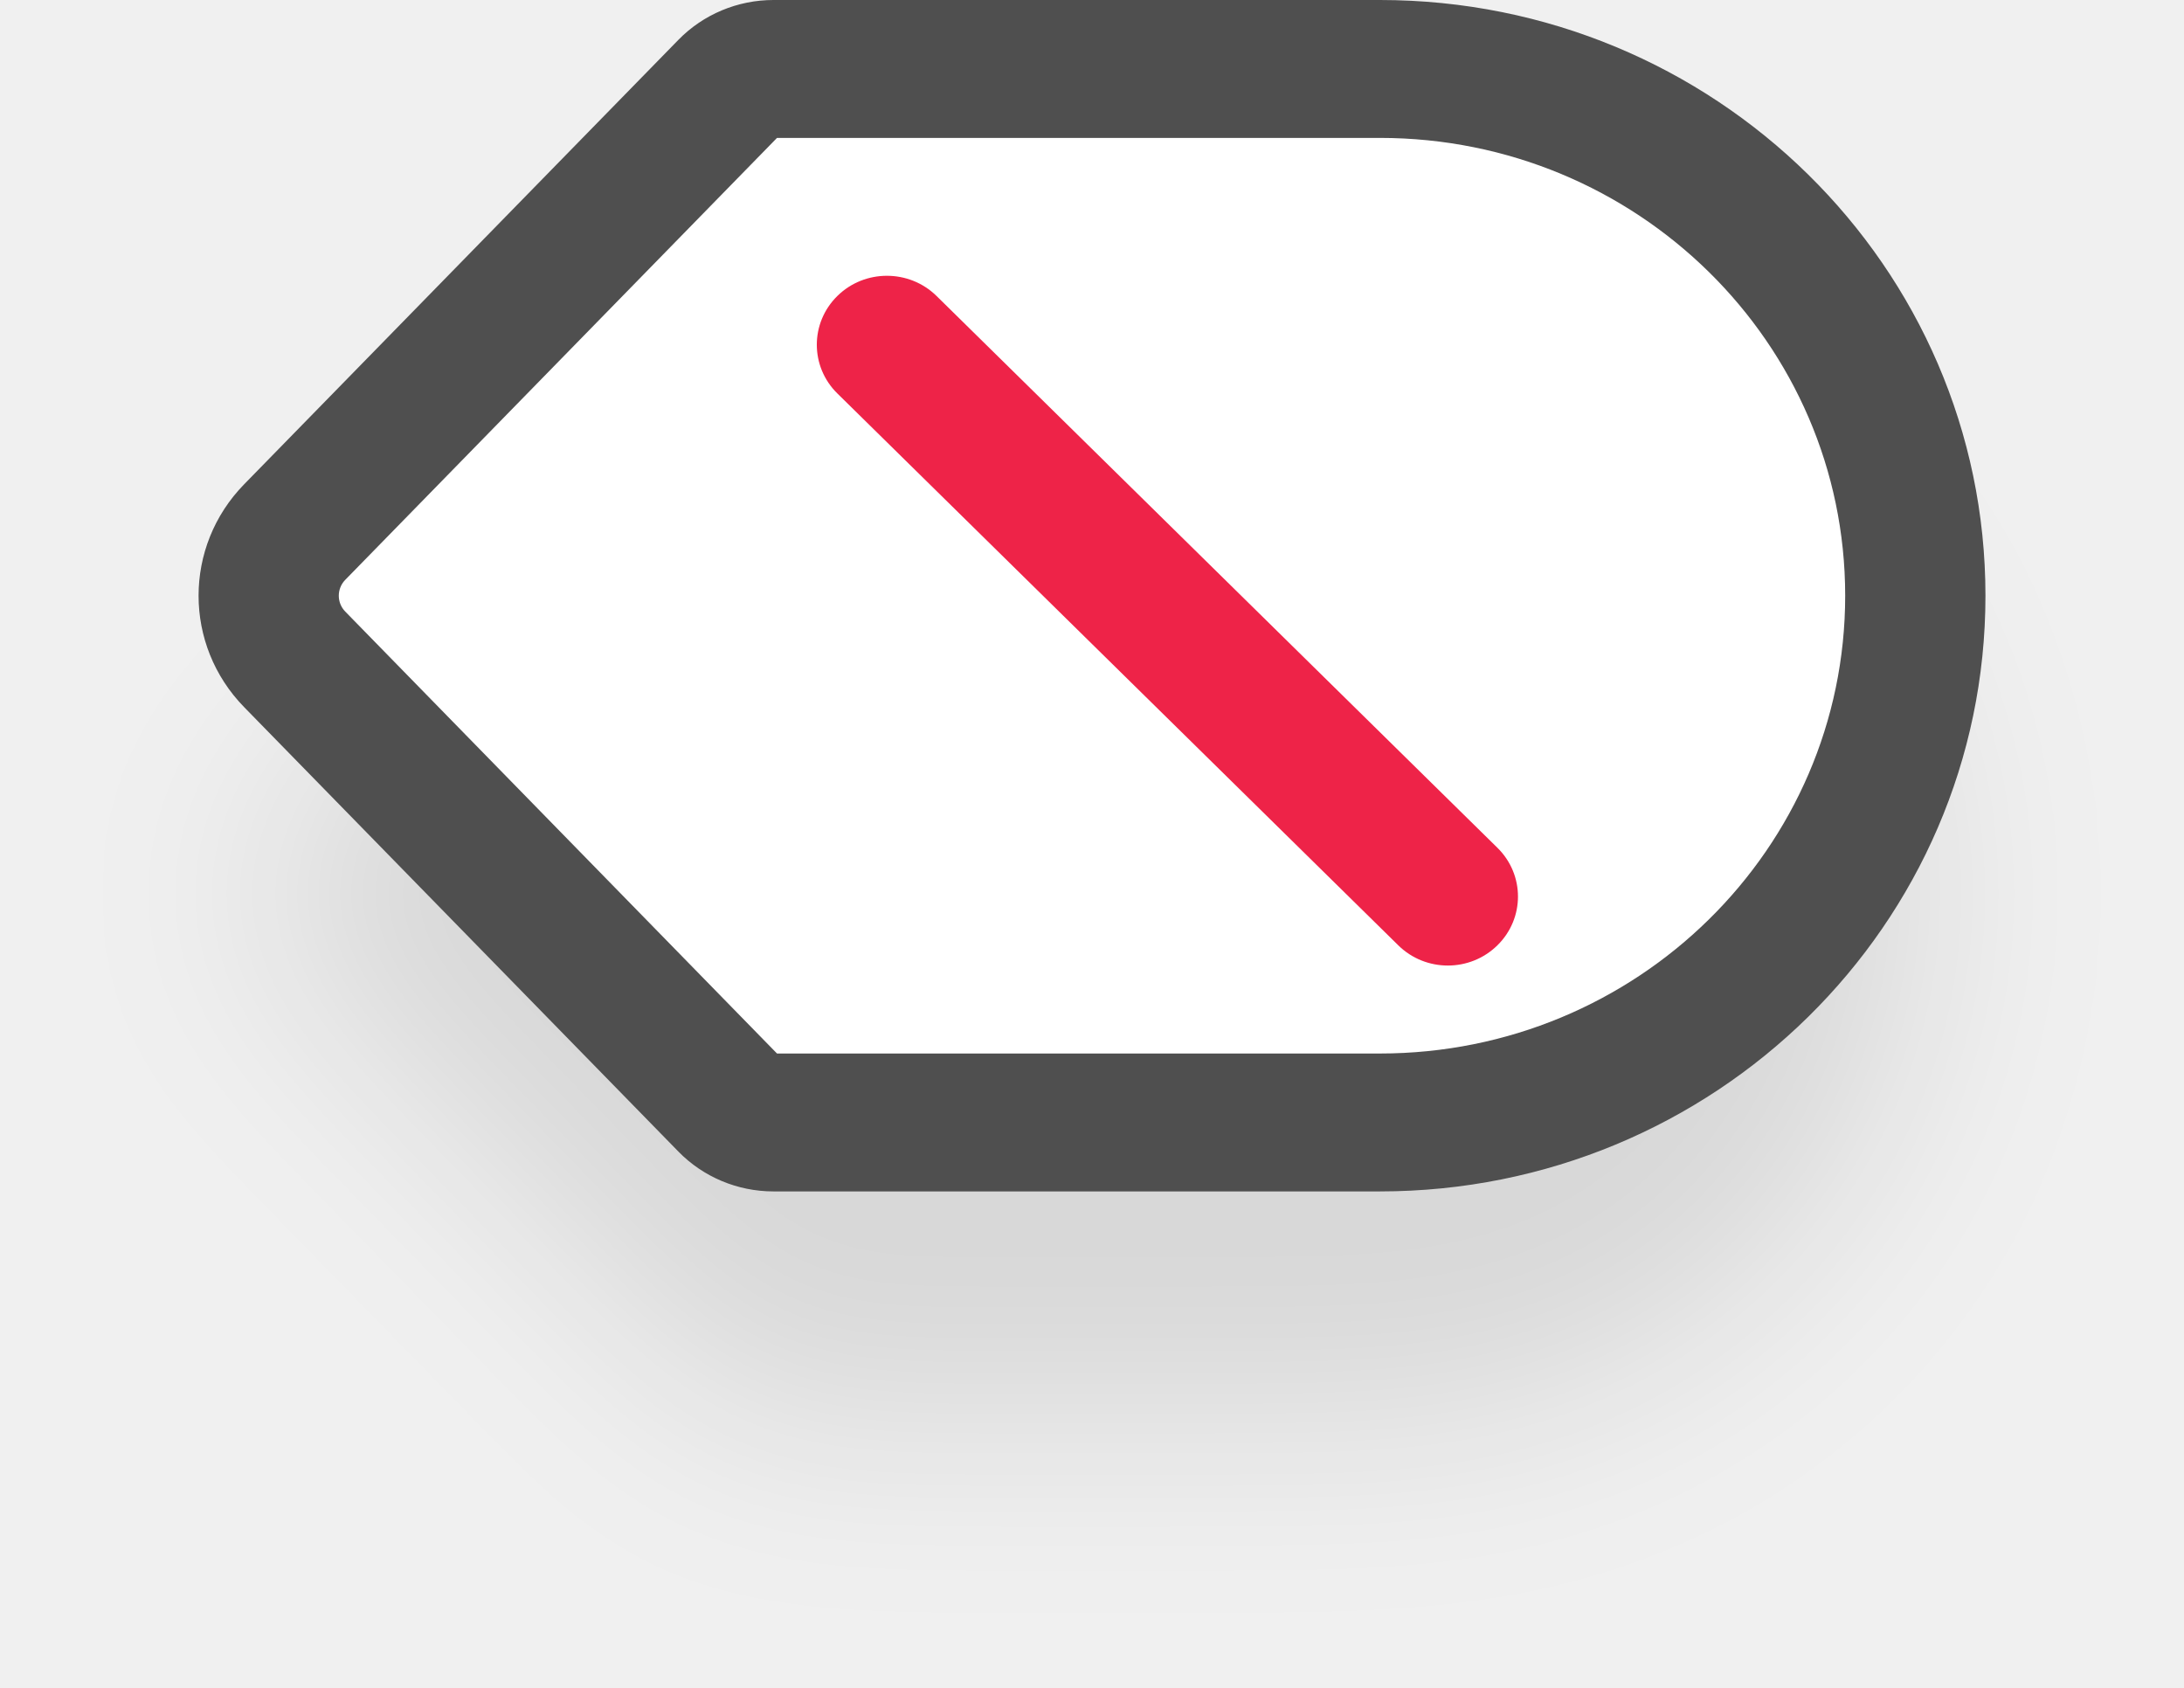
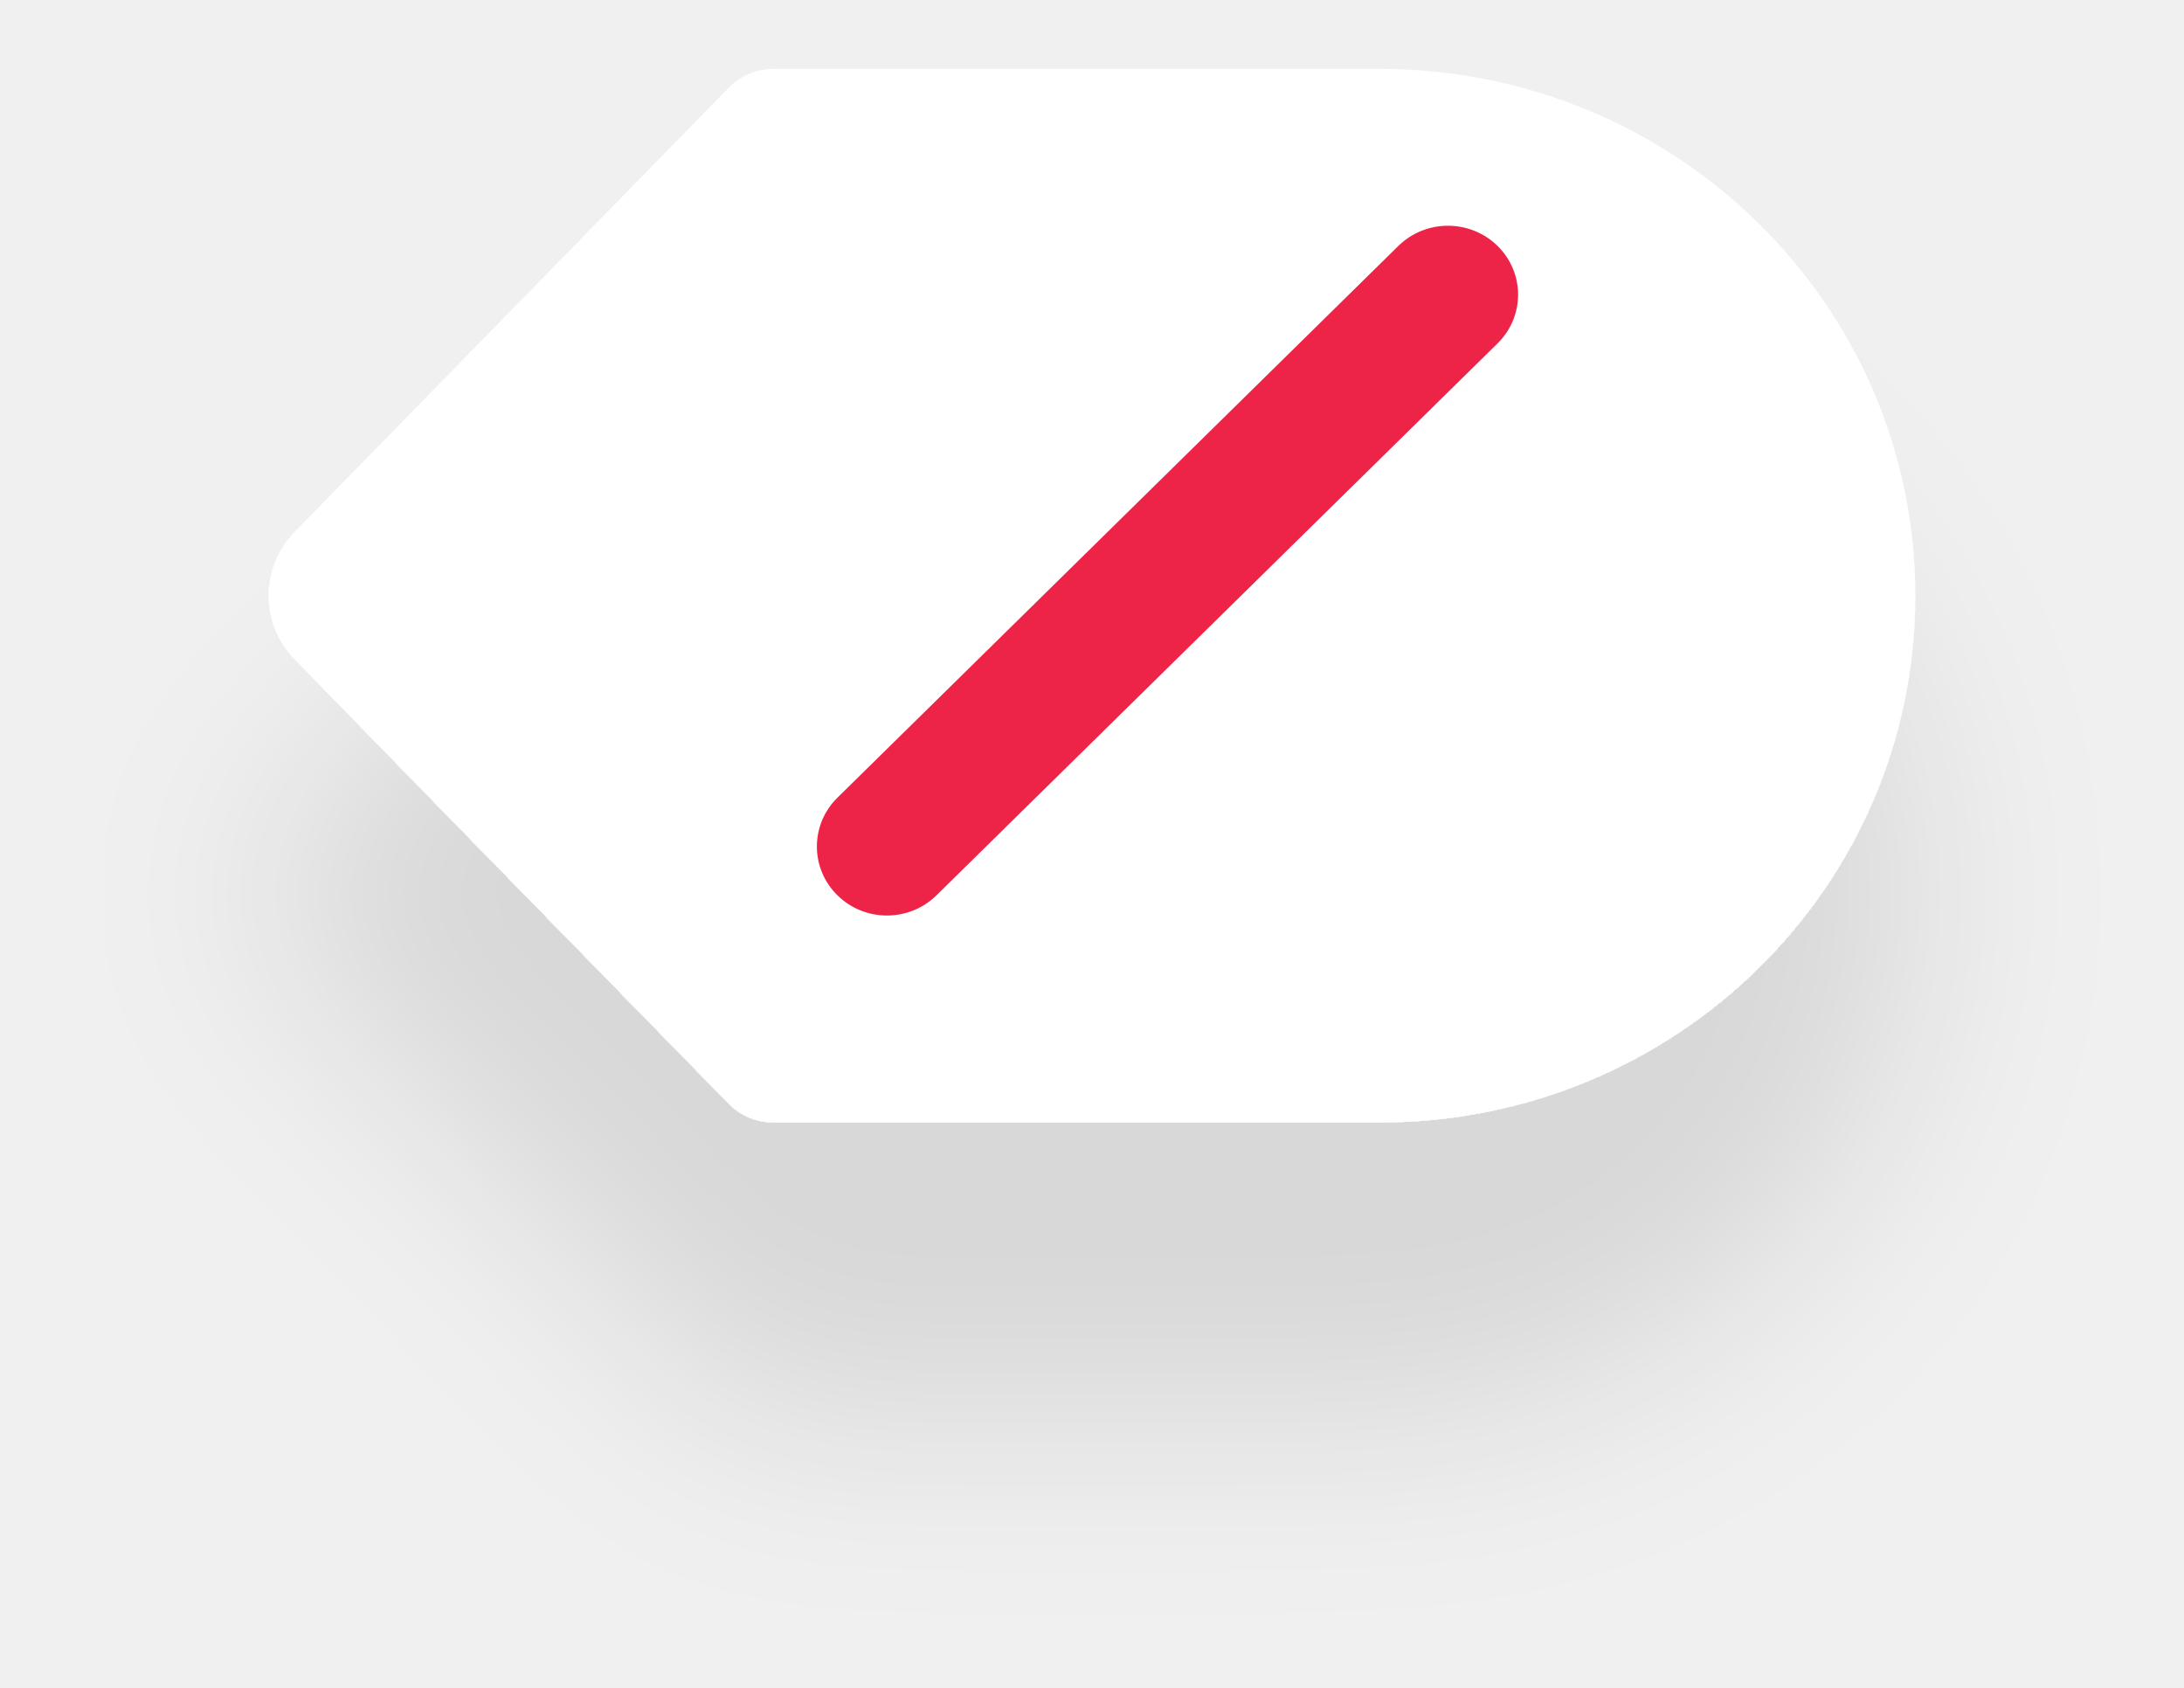
<svg xmlns="http://www.w3.org/2000/svg" width="22" height="17" viewBox="0 0 22 17" fill="none">
  <g filter="url(#filter0_d_3607_16725)">
-     <path d="M19.293 6.001C19.293 3.071 16.878 0.695 13.899 0.695H7.791C7.621 0.695 7.46 0.763 7.342 0.883L2.968 5.359C2.618 5.717 2.618 6.284 2.968 6.643L7.342 11.118C7.46 11.238 7.621 11.306 7.791 11.306L13.899 11.306C16.878 11.306 19.293 8.931 19.293 6.001Z" fill="white" />
+     <path d="M19.293 5.999C19.293 8.929 16.878 11.305 13.899 11.305L7.791 11.305C7.621 11.305 7.46 11.237 7.342 11.117L2.968 6.641C2.618 6.283 2.618 5.716 2.968 5.357L7.342 0.882C7.46 0.762 7.621 0.694 7.791 0.694L13.899 0.694C16.878 0.694 19.293 3.069 19.293 5.999Z" fill="white" />
  </g>
-   <path fill-rule="evenodd" clip-rule="evenodd" d="M20 6C20 2.686 17.269 0 13.9 0H7.791C7.43 0 7.084 0.145 6.834 0.401L2.46 4.877C1.847 5.504 1.847 6.496 2.46 7.123L6.834 11.599C7.084 11.855 7.43 12 7.791 12L13.9 12C17.269 12 20 9.314 20 6ZM13.9 1.389C16.489 1.389 18.587 3.454 18.587 6C18.587 8.546 16.489 10.611 13.9 10.611H7.827L3.478 6.16C3.391 6.071 3.391 5.929 3.478 5.84L7.827 1.389H13.9Z" fill="#4F4F4F" />
-   <path fill-rule="evenodd" clip-rule="evenodd" d="M8.435 2.981C8.159 3.252 8.159 3.692 8.435 3.963L14.085 9.521C14.361 9.793 14.808 9.793 15.084 9.521C15.36 9.25 15.36 8.81 15.084 8.539L9.434 2.981C9.158 2.71 8.71 2.71 8.435 2.981Z" fill="#EE2348" />
+   <path fill-rule="evenodd" clip-rule="evenodd" d="M20 6C20 9.314 17.269 12 13.9 12L7.791 12C7.43 12 7.084 11.855 6.834 11.599L2.46 7.123C1.847 6.496 1.847 5.504 2.46 4.877L6.834 0.401C7.084 0.145 7.43 -1.40449e-06 7.791 -1.3729e-06L13.9 4.45349e-08C17.269 3.39062e-07 20 2.686 20 6ZM13.9 10.611C16.489 10.611 18.587 8.546 18.587 6C18.587 3.454 16.489 1.389 13.9 1.389L7.827 1.389L3.478 5.84C3.391 5.929 3.391 6.071 3.478 6.16L7.827 10.611L13.9 10.611Z" fill="current" />
+   <path fill-rule="evenodd" clip-rule="evenodd" d="M15.085 2.477C15.361 2.748 15.361 3.188 15.085 3.459L9.434 9.017C9.158 9.289 8.711 9.289 8.435 9.017C8.16 8.746 8.16 8.306 8.435 8.035L14.086 2.477C14.362 2.206 14.809 2.206 15.085 2.477Z" fill="#EE2348" />
  <defs>
    <filter id="filter0_d_3607_16725" x="0.705" y="0.695" width="20.588" height="15.609" filterUnits="userSpaceOnUse" color-interpolation-filters="sRGB">
      <feFlood flood-opacity="0" result="BackgroundImageFix" />
      <feColorMatrix in="SourceAlpha" type="matrix" values="0 0 0 0 0 0 0 0 0 0 0 0 0 0 0 0 0 0 127 0" result="hardAlpha" />
      <feOffset dy="3" />
      <feGaussianBlur stdDeviation="1" />
      <feComposite in2="hardAlpha" operator="out" />
      <feColorMatrix type="matrix" values="0 0 0 0 0 0 0 0 0 0 0 0 0 0 0 0 0 0 0.1 0" />
      <feBlend mode="normal" in2="BackgroundImageFix" result="effect1_dropShadow_3607_16725" />
      <feBlend mode="normal" in="SourceGraphic" in2="effect1_dropShadow_3607_16725" result="shape" />
    </filter>
  </defs>
</svg>
